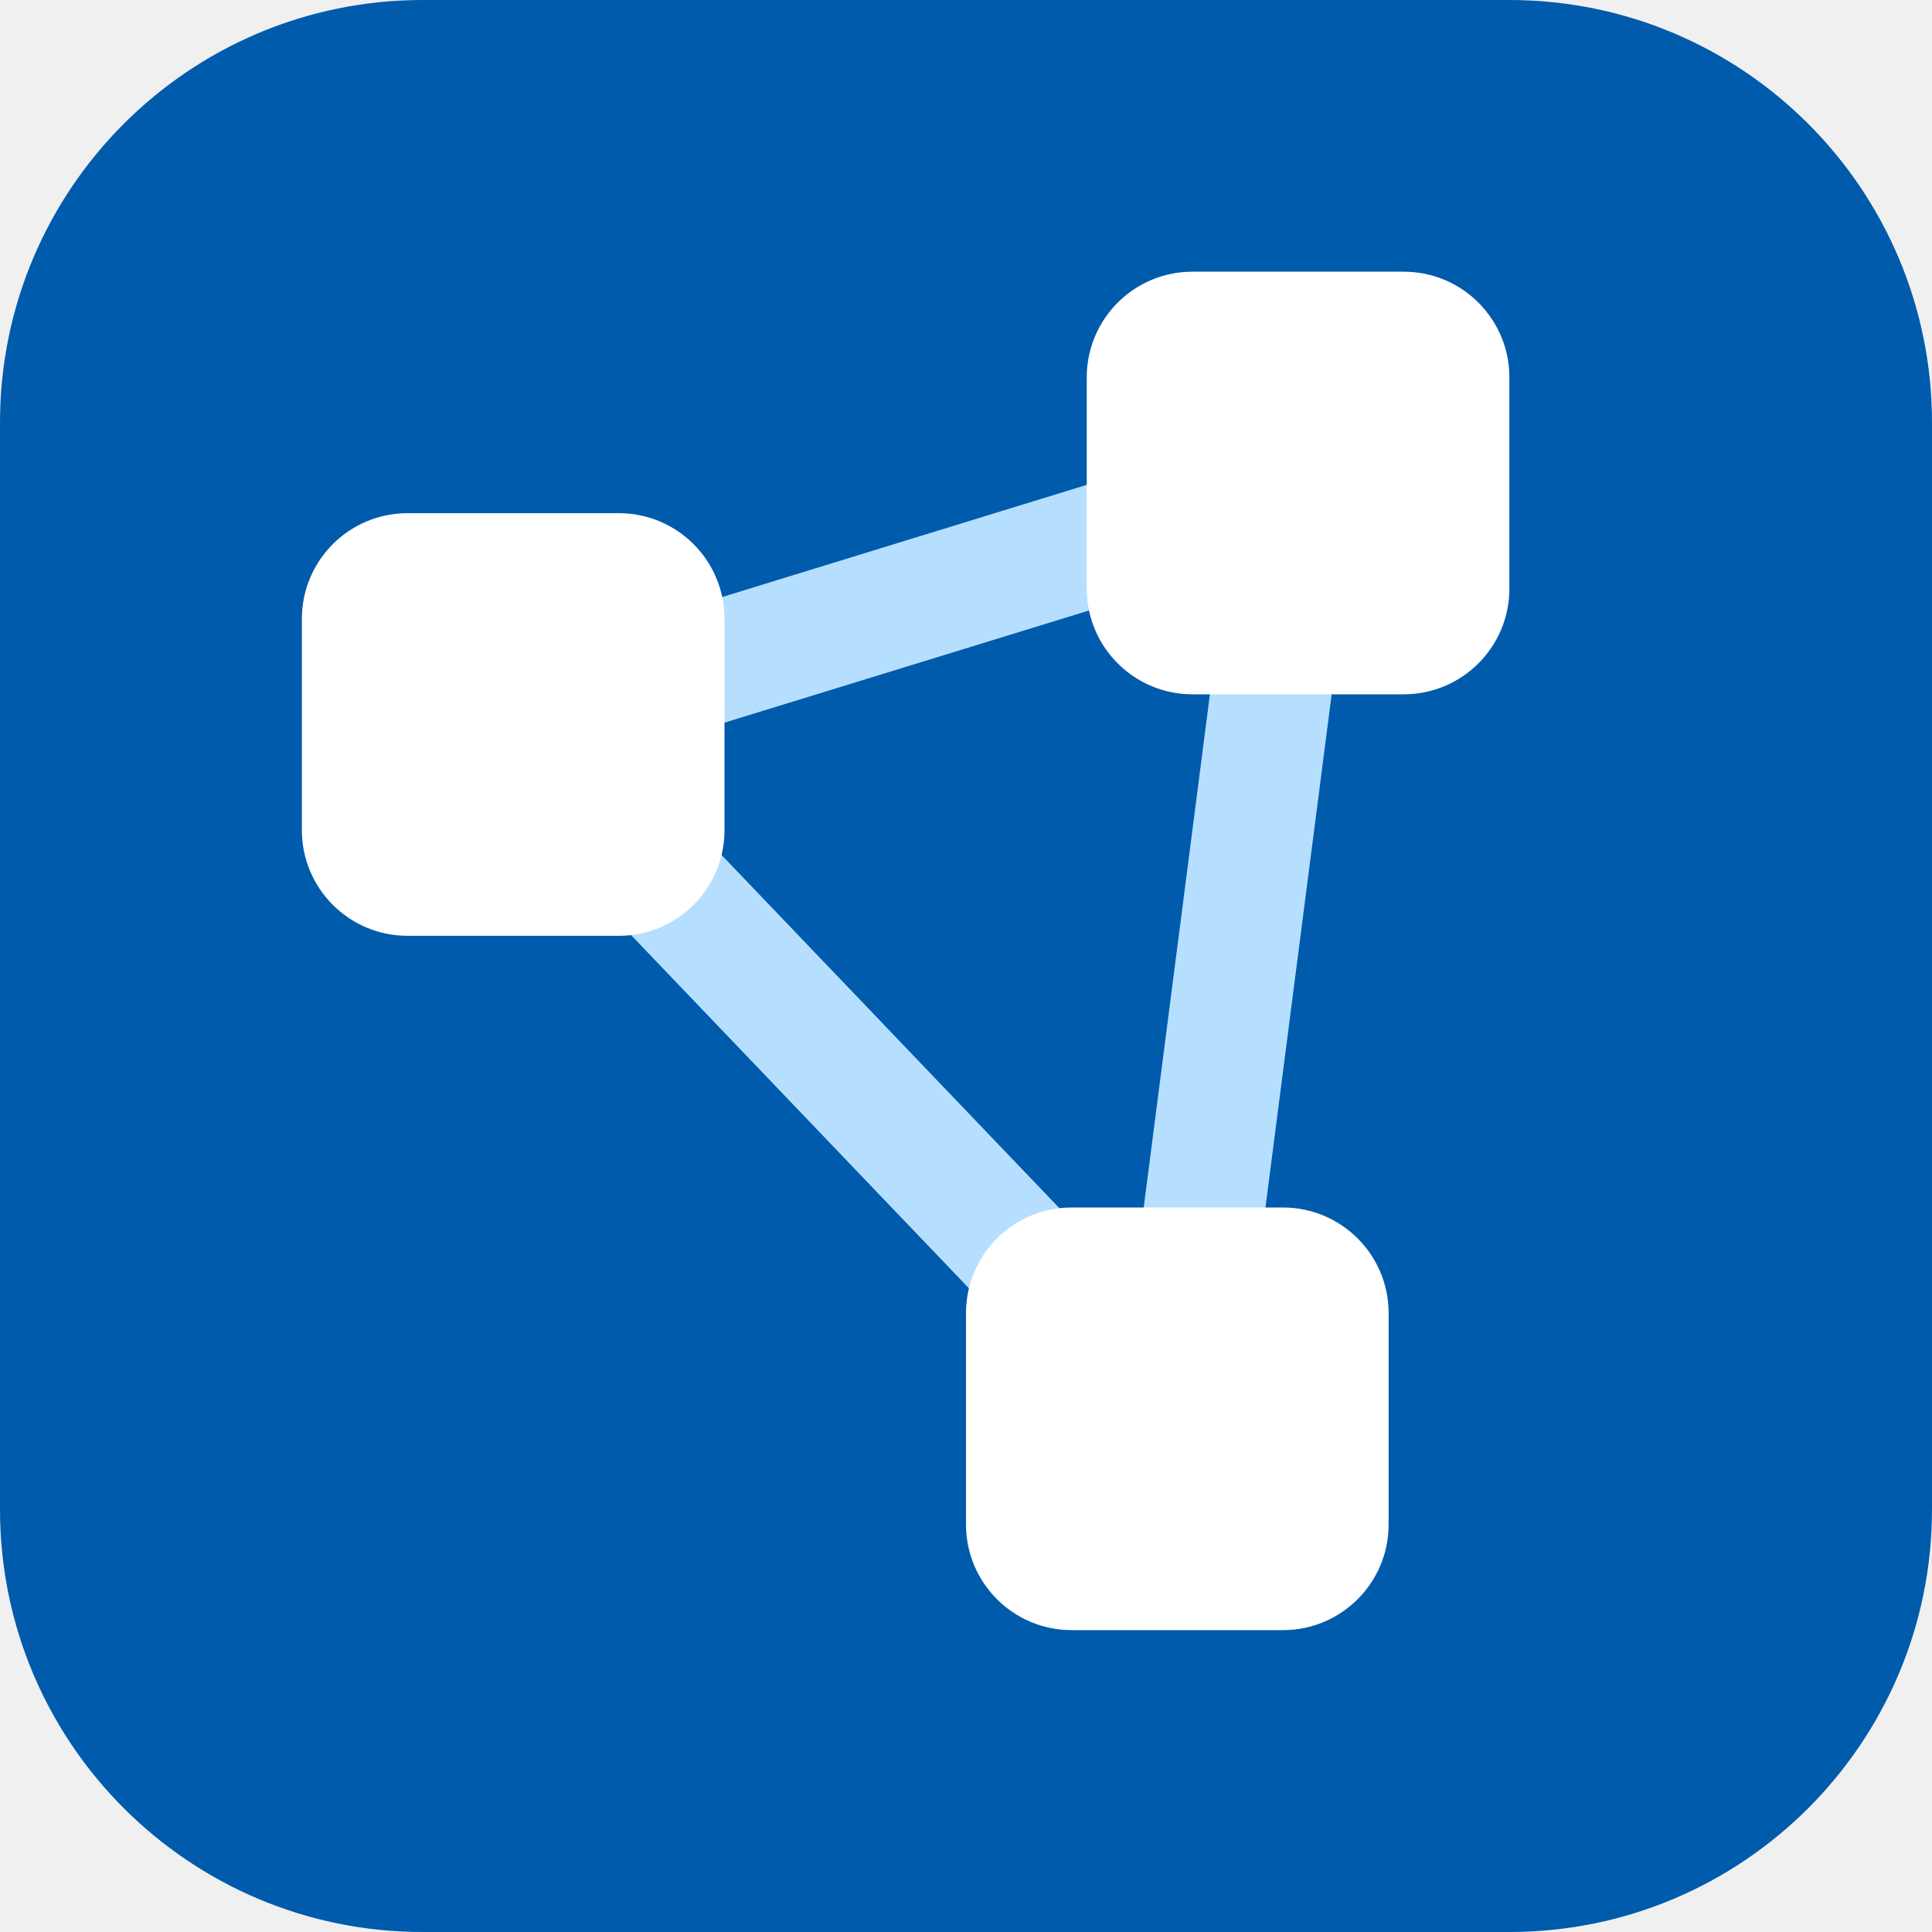
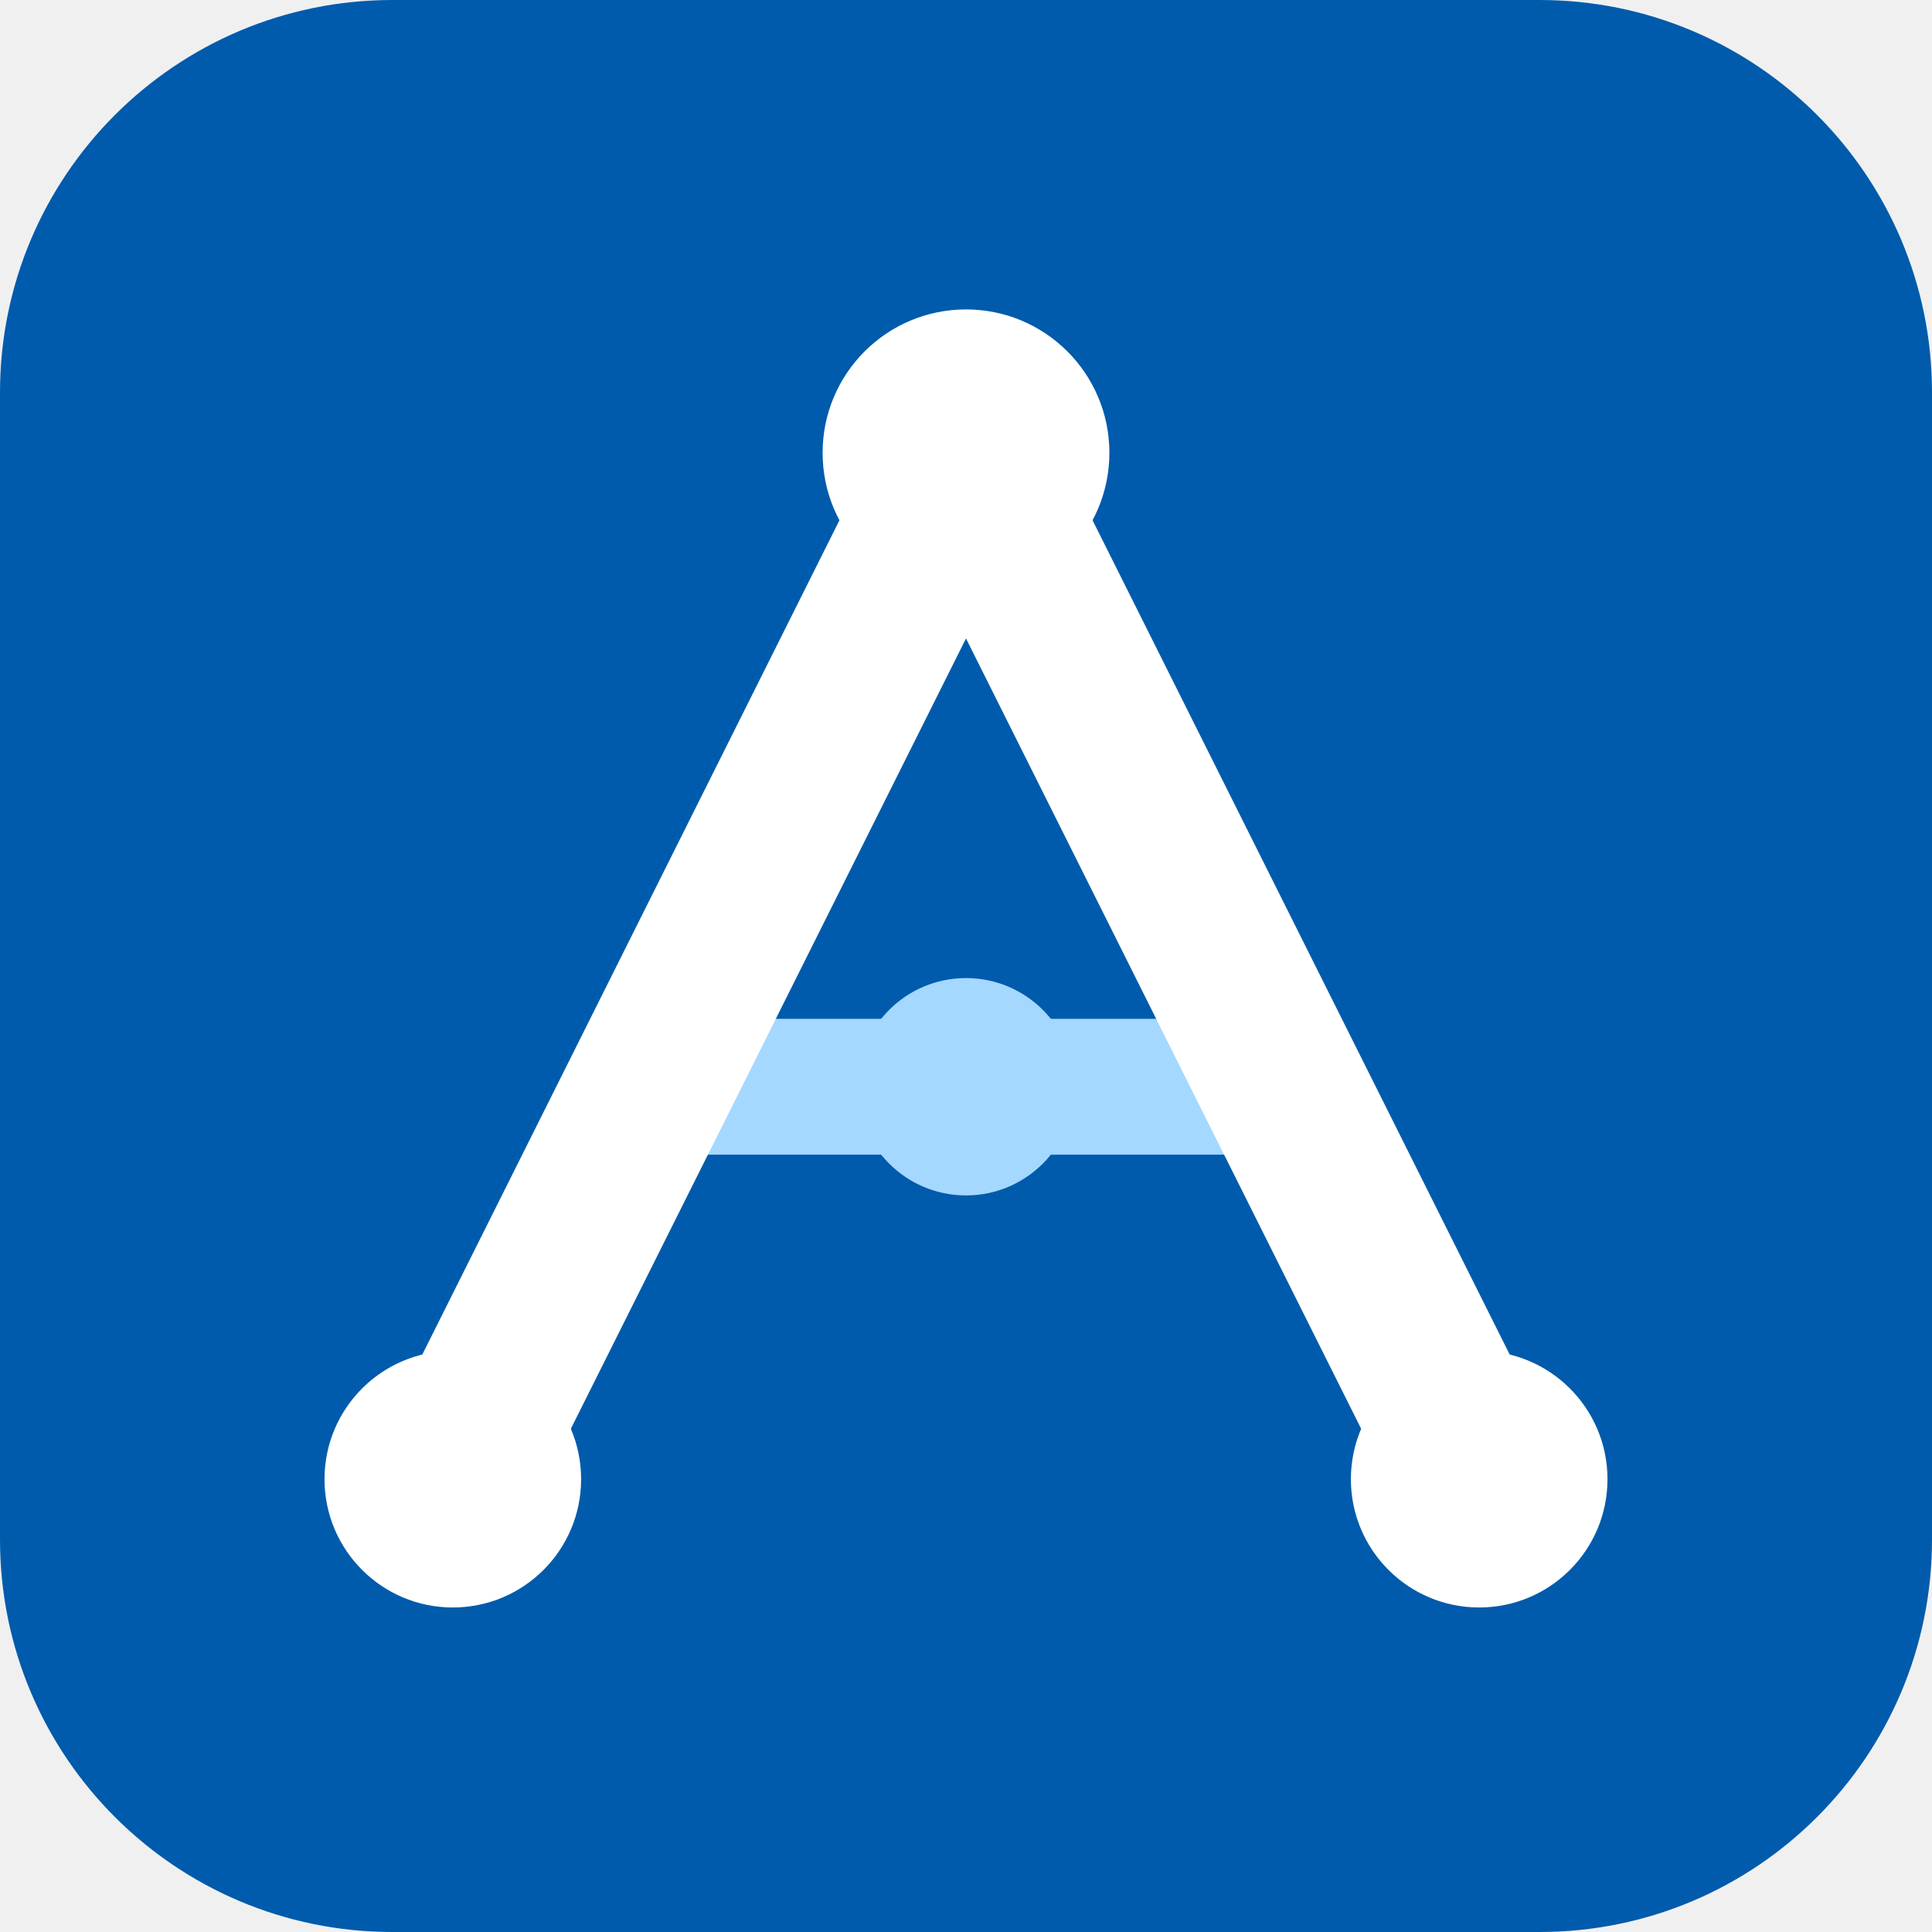
<svg xmlns="http://www.w3.org/2000/svg" width="180" height="180" viewBox="0 0 64 64">
-   <rect width="64" height="64" rx="14" fill="#005bac" />
-   <path d="M17 24 43 16 39 47Z" fill="none" stroke="#b6dfff" stroke-width="4" stroke-linejoin="round" />
+   <rect width="64" height="64" rx="13" fill="#005bac" />
+   <path d="M21.5 36h21" stroke="#a5d8ff" stroke-width="4.5" />
+   <path d="M15 49 32 15l17 34" fill="none" stroke="#fff" stroke-width="5.5" stroke-linecap="round" stroke-linejoin="round" />
  <g fill="#fff">
-     <rect x="10" y="17" width="14" height="14" rx="3.5" />
-     <rect x="36" y="9" width="14" height="14" rx="3.5" />
-     <rect x="32" y="40" width="14" height="14" rx="3.5" />
+     <circle cx="32" cy="15" r="4.75" />
+     <circle cx="15" cy="49" r="4.25" />
+     <circle cx="49" cy="49" r="4.25" />
  </g>
+   <circle cx="32" cy="36" r="3.6" fill="#a5d8ff" />
</svg>
